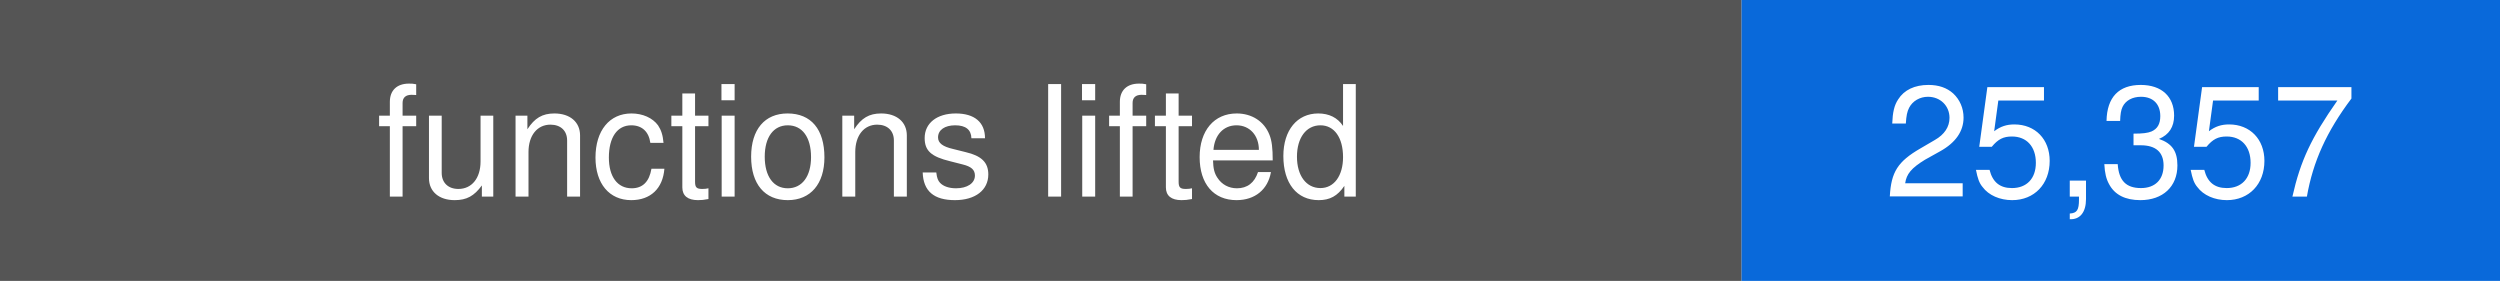
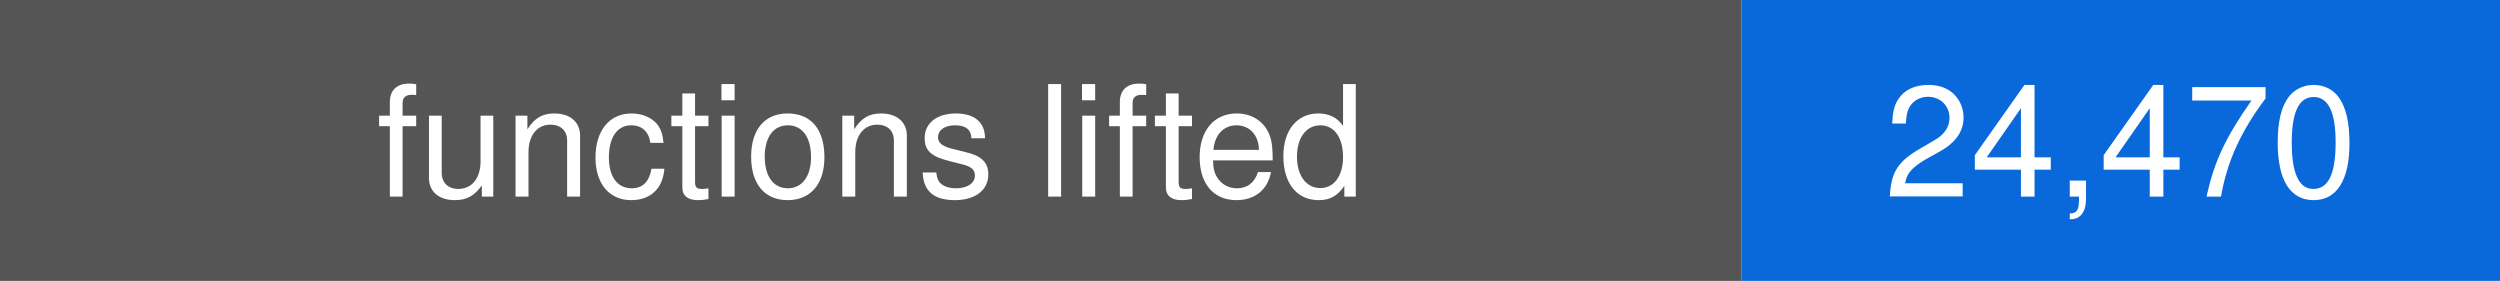
- <svg xmlns="http://www.w3.org/2000/svg" width="178" height="20" role="img" aria-label="functions lifted: 25,357">
+ <svg xmlns="http://www.w3.org/2000/svg" width="178" height="20" role="img" aria-label="functions lifted: 24,470">
  <rect width="124" height="20" fill="#555" />
  <rect x="124" width="54" height="20" fill="#0969da" />
  <g fill="#fff" font-family="-apple-system,Segoe UI,Helvetica,Arial,sans-serif" font-size="11">
    <text x="62.0" y="14" text-anchor="middle">functions lifted</text>
-     <text x="151.0" y="14" text-anchor="middle">25,357</text>
+     <text x="151.0" y="14" text-anchor="middle">24,470</text>
  </g>
</svg>
